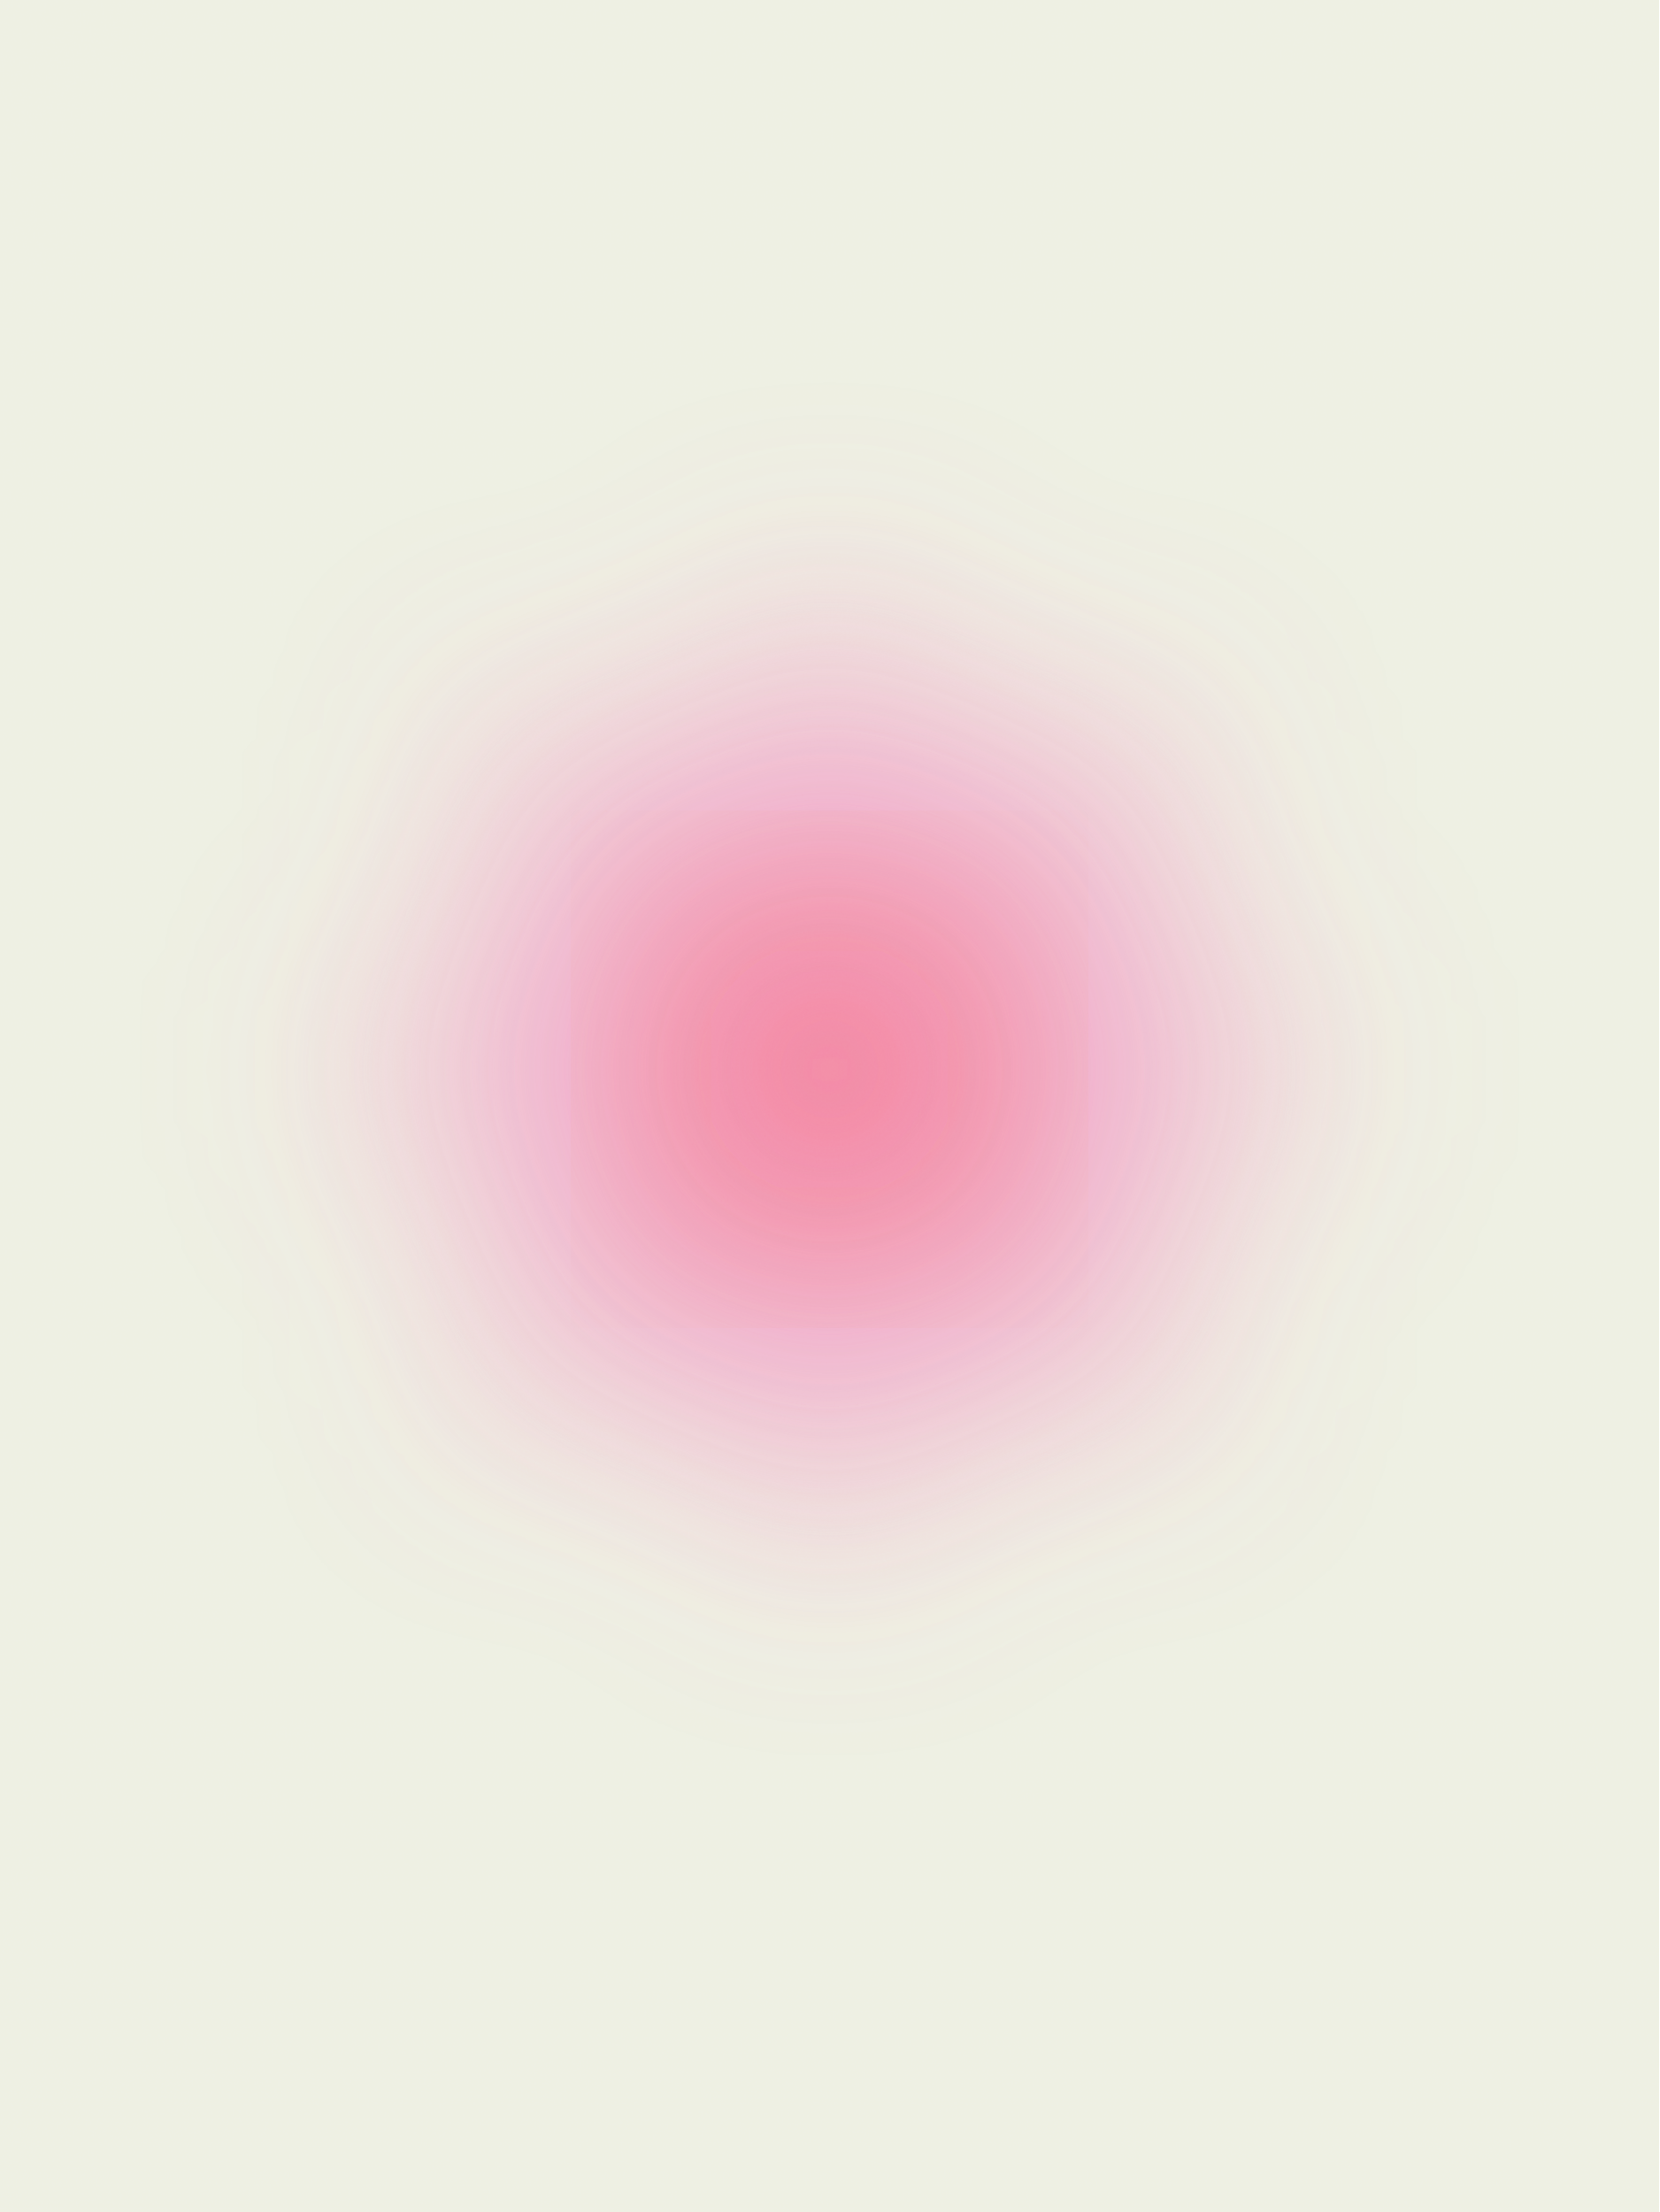
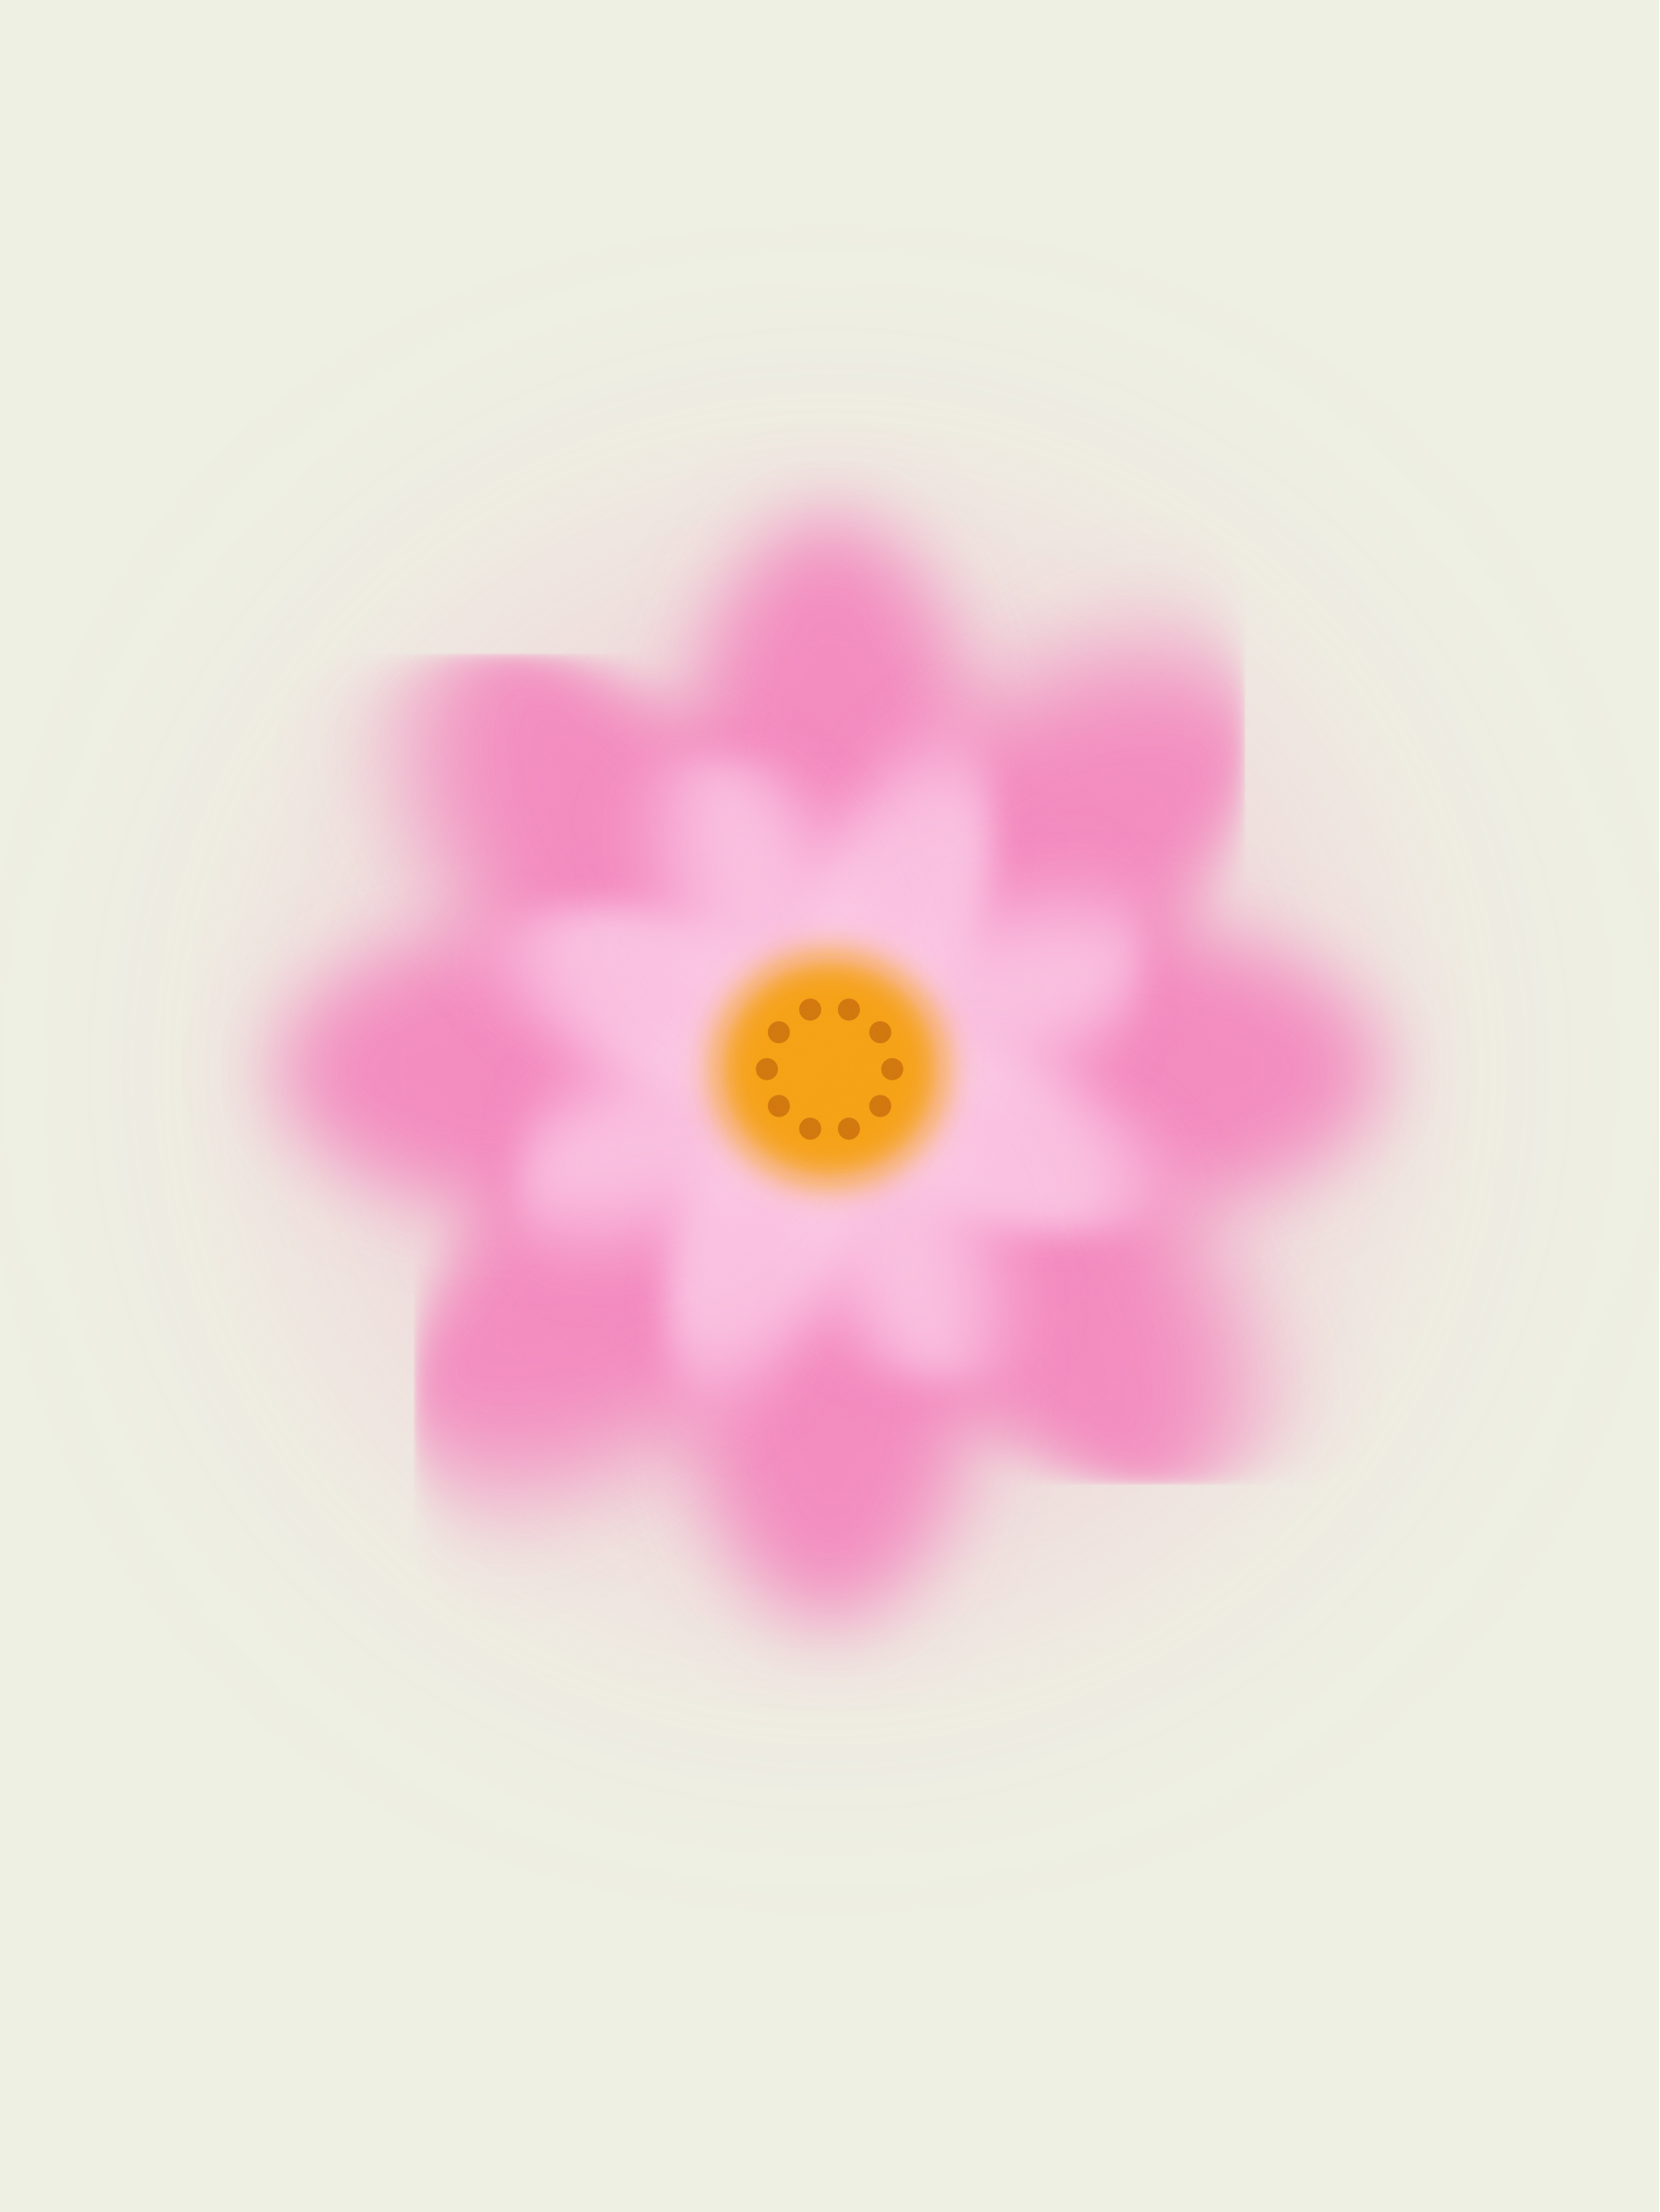
<svg xmlns="http://www.w3.org/2000/svg" viewBox="0 0 900 1200" width="900" height="1200">
  <defs>
-     <filter id="b" x="-50%" y="-50%" width="200%" height="200%">
-       <feGaussianBlur stdDeviation="60" />
+     <filter id="halo" x="-50%" y="-50%" width="200%" height="200%">
+       <feGaussianBlur stdDeviation="90" />
+     </filter>
+     <filter id="po" x="-60%" y="-30%" width="220%" height="160%">
+       <feGaussianBlur stdDeviation="22" />
+     </filter>
+     <filter id="pi" x="-60%" y="-30%" width="220%" height="160%">
+       <feGaussianBlur stdDeviation="16" />
+     </filter>
+     <filter id="pc" x="-50%" y="-50%" width="200%" height="200%">
+       <feGaussianBlur stdDeviation="10" />
    </filter>
    <filter id="n">
      <feTurbulence type="fractalNoise" baseFrequency="0.85" numOctaves="2" stitchTiles="stitch" />
      <feColorMatrix values="0 0 0 0 0.5  0 0 0 0 0.5  0 0 0 0 0.5  0 0 0 1 0" />
    </filter>
-     <radialGradient id="v" cx="50%" cy="50%" r="75%">
-       <stop offset="60%" stop-color="#000" stop-opacity="0" />
-       <stop offset="100%" stop-color="#000" stop-opacity="0.35" />
-     </radialGradient>
  </defs>
  <rect width="900" height="1200" fill="#eef0e3" />
-   <g filter="url(#b)">
-     <ellipse cx="450" cy="580" rx="70" ry="70" fill="#f59e0b" opacity="0.9" />
-   </g>
-   <g filter="url(#b)" opacity="0.9">
-     <ellipse cx="450" cy="455" rx="62.5" ry="125" fill="#f472b6" opacity="0.55" transform="rotate(0 450 580)" />
-     <ellipse cx="450" cy="455" rx="62.5" ry="125" fill="#f472b6" opacity="0.55" transform="rotate(45 450 580)" />
-     <ellipse cx="450" cy="455" rx="62.5" ry="125" fill="#f472b6" opacity="0.55" transform="rotate(90 450 580)" />
-     <ellipse cx="450" cy="455" rx="62.5" ry="125" fill="#f472b6" opacity="0.55" transform="rotate(135 450 580)" />
-     <ellipse cx="450" cy="455" rx="62.5" ry="125" fill="#f472b6" opacity="0.55" transform="rotate(180 450 580)" />
-     <ellipse cx="450" cy="455" rx="62.5" ry="125" fill="#f472b6" opacity="0.55" transform="rotate(225 450 580)" />
-     <ellipse cx="450" cy="455" rx="62.5" ry="125" fill="#f472b6" opacity="0.55" transform="rotate(270 450 580)" />
-     <ellipse cx="450" cy="455" rx="62.5" ry="125" fill="#f472b6" opacity="0.55" transform="rotate(315 450 580)" />
-   </g>
+   <circle cx="450" cy="580" r="270" fill="#f472b6" opacity="0.3" filter="url(#halo)" />
+   <ellipse cx="450" cy="430" rx="78" ry="150" fill="#f472b6" opacity="0.75" transform="rotate(0 450 580)" filter="url(#po)" />
+   <ellipse cx="450" cy="430" rx="78" ry="150" fill="#f472b6" opacity="0.75" transform="rotate(45 450 580)" filter="url(#po)" />
+   <ellipse cx="450" cy="430" rx="78" ry="150" fill="#f472b6" opacity="0.75" transform="rotate(90 450 580)" filter="url(#po)" />
+   <ellipse cx="450" cy="430" rx="78" ry="150" fill="#f472b6" opacity="0.75" transform="rotate(135 450 580)" filter="url(#po)" />
+   <ellipse cx="450" cy="430" rx="78" ry="150" fill="#f472b6" opacity="0.75" transform="rotate(180 450 580)" filter="url(#po)" />
+   <ellipse cx="450" cy="430" rx="78" ry="150" fill="#f472b6" opacity="0.75" transform="rotate(225 450 580)" filter="url(#po)" />
+   <ellipse cx="450" cy="430" rx="78" ry="150" fill="#f472b6" opacity="0.75" transform="rotate(270 450 580)" filter="url(#po)" />
+   <ellipse cx="450" cy="430" rx="78" ry="150" fill="#f472b6" opacity="0.75" transform="rotate(315 450 580)" filter="url(#po)" />
+   <ellipse cx="450" cy="488" rx="46" ry="92" fill="#fbcfe8" opacity="0.8" transform="rotate(22.5 450 580)" filter="url(#pi)" />
+   <ellipse cx="450" cy="488" rx="46" ry="92" fill="#fbcfe8" opacity="0.8" transform="rotate(67.5 450 580)" filter="url(#pi)" />
+   <ellipse cx="450" cy="488" rx="46" ry="92" fill="#fbcfe8" opacity="0.8" transform="rotate(112.5 450 580)" filter="url(#pi)" />
+   <ellipse cx="450" cy="488" rx="46" ry="92" fill="#fbcfe8" opacity="0.8" transform="rotate(157.5 450 580)" filter="url(#pi)" />
+   <ellipse cx="450" cy="488" rx="46" ry="92" fill="#fbcfe8" opacity="0.8" transform="rotate(202.5 450 580)" filter="url(#pi)" />
+   <ellipse cx="450" cy="488" rx="46" ry="92" fill="#fbcfe8" opacity="0.8" transform="rotate(247.5 450 580)" filter="url(#pi)" />
+   <ellipse cx="450" cy="488" rx="46" ry="92" fill="#fbcfe8" opacity="0.8" transform="rotate(292.5 450 580)" filter="url(#pi)" />
+   <ellipse cx="450" cy="488" rx="46" ry="92" fill="#fbcfe8" opacity="0.8" transform="rotate(337.5 450 580)" filter="url(#pi)" />
+   <circle cx="450" cy="580" r="62" fill="#f59e0b" opacity="0.95" filter="url(#pc)" />
+   <circle cx="484.0" cy="580.0" r="6" fill="#b45309" opacity="0.55" />
+   <circle cx="477.5" cy="600.0" r="6" fill="#b45309" opacity="0.55" />
+   <circle cx="460.5" cy="612.3" r="6" fill="#b45309" opacity="0.55" />
+   <circle cx="439.5" cy="612.3" r="6" fill="#b45309" opacity="0.55" />
+   <circle cx="422.5" cy="600.0" r="6" fill="#b45309" opacity="0.55" />
+   <circle cx="416.0" cy="580.0" r="6" fill="#b45309" opacity="0.55" />
+   <circle cx="422.5" cy="560.0" r="6" fill="#b45309" opacity="0.55" />
+   <circle cx="439.5" cy="547.7" r="6" fill="#b45309" opacity="0.55" />
+   <circle cx="460.5" cy="547.7" r="6" fill="#b45309" opacity="0.55" />
+   <circle cx="477.5" cy="560.0" r="6" fill="#b45309" opacity="0.55" />
  <rect width="900" height="1200" filter="url(#n)" opacity="0.06" style="mix-blend-mode:overlay" />
</svg>
